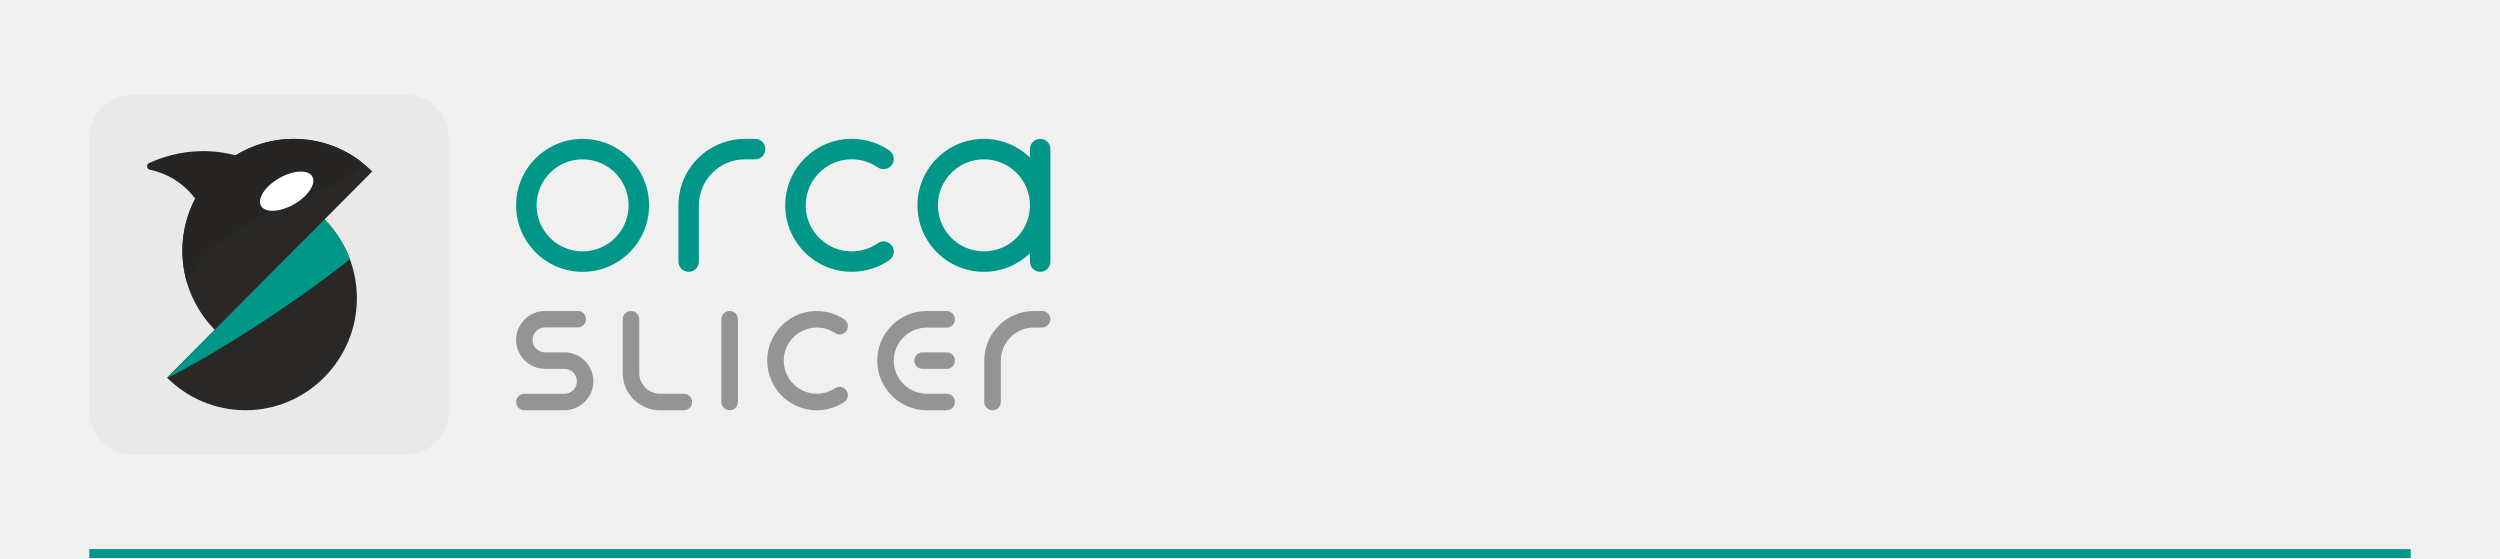
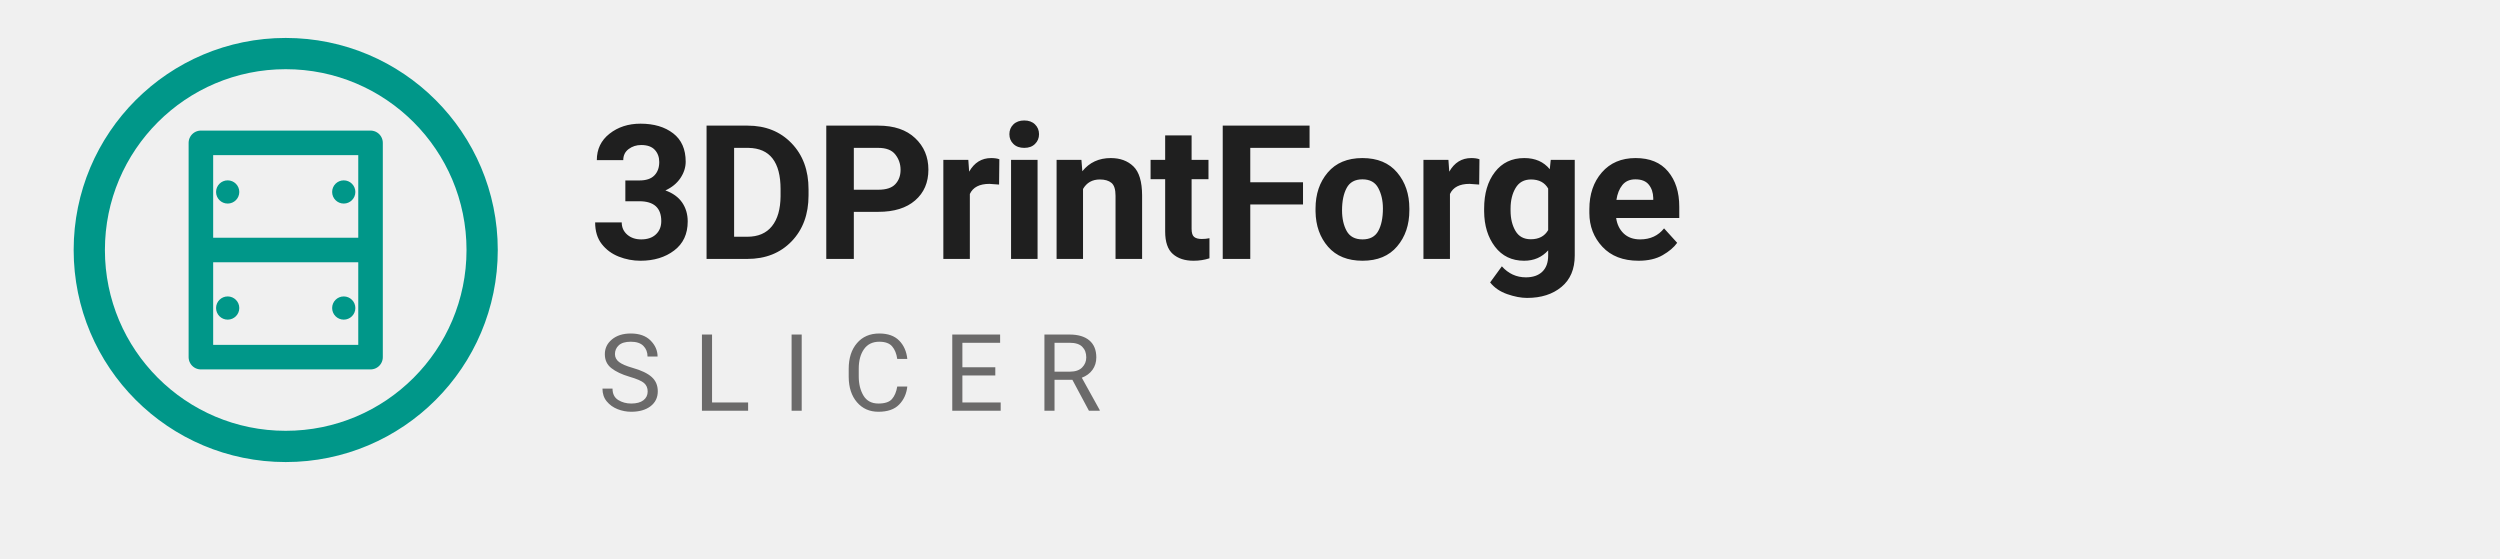
- <svg xmlns="http://www.w3.org/2000/svg" id="a" width="560" height="125" viewBox="0 0 560 125">
-   <rect id="b" x="20" y="123" width="520" height="2" style="fill:#009789;" />
-   <g id="c">
-     <g id="d">
-       <rect x="20" y="21.22" width="80.56" height="80.56" rx="9.64" ry="9.64" style="fill:#e9e9e9;" />
-     </g>
+ <svg xmlns="http://www.w3.org/2000/svg" width="560" height="125" viewBox="0 0 560 125">
+   <g transform="translate(64 56)">
+     <circle r="44" fill="none" stroke="#009789" stroke-width="7" />
+     <path d="M -19 -24 L -19 24 M 19 -24 L 19 24 M -19 -24 L 19 -24 M -19 0 L 19 0 M -19 24 L 19 24" fill="none" stroke="#009789" stroke-width="5.5" stroke-linecap="round" stroke-linejoin="round" />
+     <circle cx="-13" cy="-13" r="2.6" fill="#009789" />
+     <circle cx="13" cy="-13" r="2.6" fill="#009789" />
+     <circle cx="-13" cy="13" r="2.6" fill="#009789" />
+     <circle cx="13" cy="13" r="2.6" fill="#009789" />
  </g>
-   <g id="e">
-     <path id="f" d="M37.42,84.6c4.49,4.48,10.66,7.26,17.48,7.29,13.8.06,25.1-11.3,25.04-25.18-.03-6.86-2.79-13.06-7.25-17.57l-35.27,35.46Z" style="fill:#292826;" />
-   </g>
-   <g id="g">
-     <path id="h" d="M72.69,49.14l-35.27,35.46s.05.05.08.07c12.36-6.3,29.28-17.38,40.88-26.61-1.25-3.38-3.21-6.42-5.69-8.93" style="fill:#009789;" />
-   </g>
-   <g id="i">
-     <path id="j" d="M65.8,31.11c-13.77,0-24.94,11.23-24.94,25.08,0,6.9,2.77,13.14,7.25,17.68l35.27-35.46c-4.51-4.5-10.72-7.29-17.58-7.29" style="fill:#292826;" />
-   </g>
-   <g id="k">
-     <path id="l" d="M65.8,31.11c-4.77,0-9.23,1.35-13.02,3.68-2.03-.53-4.55-.96-7.44-.94-5.04.03-9.14,1.4-11.93,2.67-.69.32-.58,1.34.16,1.5,1.83.39,4.25,1.2,6.64,2.97,1.51,1.11,2.66,2.35,3.52,3.5-1.83,3.49-2.87,7.47-2.87,11.69,0,2.52.37,4.95,1.06,7.25,1.05-2.34,2.16-3.9,2.52-4.39,2.29-3.15,4.71-4.79,8.29-7.2,2.64-1.78,6.3-3.87,16.82-8.2,0,0,3.29-.93,7.7-3.55,1.76-1.05,3.1-2.03,3.52-3.58.03-.11.06-.22.08-.32-4.18-3.19-9.4-5.08-15.05-5.08" style="fill:#262523;" />
-   </g>
-   <g id="m">
-     <path id="n" d="M69.96,39.54c.91,1.62-.92,4.4-4.09,6.21-3.17,1.81-6.49,1.97-7.4.36-.91-1.62.92-4.4,4.09-6.21,3.17-1.81,6.49-1.97,7.4-.36" style="fill:#fff;" />
-   </g>
-   <path d="M163.44,69.66c-1.02,0-1.85.83-1.85,1.85v18.53c0,1.02.83,1.85,1.85,1.85s1.85-.83,1.85-1.85v-18.53c0-1.02-.83-1.85-1.85-1.85Z" style="fill:#949494;" />
-   <path d="M212.05,69.66h-4.43c-6.13,0-11.12,4.99-11.12,11.12s4.99,11.12,11.12,11.12h4.43c1.02,0,1.85-.83,1.85-1.85s-.83-1.85-1.85-1.85h-4.43c-4.09,0-7.41-3.32-7.41-7.41s3.32-7.41,7.41-7.41h4.43c1.02,0,1.85-.83,1.85-1.85s-.83-1.85-1.85-1.85Z" style="fill:#949494;" />
-   <path d="M212.05,78.93h-5.39c-1.02,0-1.85.83-1.85,1.85s.83,1.85,1.85,1.85h5.39c1.02,0,1.85-.83,1.85-1.85s-.83-1.85-1.85-1.85Z" style="fill:#949494;" />
-   <path d="M126.43,91.89h-8.97c-1.02,0-1.84-.83-1.84-1.84s.82-1.84,1.84-1.84h8.97c1.54,0,2.8-1.25,2.8-2.8s-1.25-2.79-2.8-2.79h-4.34c-3.57,0-6.48-2.91-6.48-6.48s2.91-6.48,6.48-6.48h7.34c1.02,0,1.84.83,1.84,1.84s-.82,1.84-1.84,1.84h-7.34c-1.54,0-2.8,1.25-2.8,2.8s1.25,2.79,2.8,2.79h4.34c3.57,0,6.48,2.91,6.48,6.48s-2.91,6.48-6.48,6.48Z" style="fill:#949494;" />
-   <path d="M187.05,86.96c-1.5.99-3.37,1.45-5.36,1.12-3.01-.51-5.44-2.9-6-5.89-.87-4.7,2.73-8.82,7.28-8.82,1.5,0,2.9.45,4.07,1.22.74.49,1.72.41,2.34-.22h0c.82-.82.71-2.19-.25-2.83-2.13-1.43-4.79-2.14-7.61-1.78-5.01.64-9.03,4.72-9.59,9.73-.76,6.7,4.49,12.41,11.04,12.41,2.25,0,4.34-.67,6.09-1.82.99-.65,1.16-2.04.32-2.88h0c-.63-.63-1.6-.71-2.34-.23Z" style="fill:#949494;" />
-   <path d="M153.17,88.19h-5.35c-2.55,0-4.63-2.08-4.63-4.63v-12.04c0-1.02-.83-1.85-1.85-1.85s-1.85.83-1.85,1.85v12.04c0,4.6,3.74,8.34,8.34,8.34h5.35c1.02,0,1.85-.83,1.85-1.85s-.83-1.85-1.85-1.85Z" style="fill:#949494;" />
-   <path d="M233.44,73.37h-1.85c-4.06,0-7.37,3.29-7.41,7.35v9.33c0,1.02-.83,1.85-1.85,1.85s-1.85-.83-1.85-1.85v-9.33c.04-6.1,5.01-11.05,11.11-11.05h1.85c1.02,0,1.85.83,1.85,1.85s-.83,1.85-1.85,1.85Z" style="fill:#949494;" />
-   <path d="M130.5,35.69c5.68,0,10.31,4.62,10.31,10.31s-4.62,10.31-10.31,10.31-10.31-4.62-10.31-10.31,4.62-10.31,10.31-10.31M130.5,31.11c-8.22,0-14.89,6.67-14.89,14.89s6.67,14.89,14.89,14.89,14.89-6.67,14.89-14.89-6.67-14.89-14.89-14.89h0Z" style="fill:#009789;" />
-   <path d="M233,31.11c-1.27,0-2.29,1.03-2.29,2.29v1.87c-2.68-2.57-6.3-4.16-10.31-4.16-8.22,0-14.89,6.67-14.89,14.89s6.67,14.89,14.89,14.89c4,0,7.63-1.59,10.31-4.16v1.87c0,1.27,1.03,2.29,2.29,2.29s2.29-1.03,2.29-2.29v-25.2c0-1.27-1.03-2.29-2.29-2.29ZM220.4,56.31c-5.68,0-10.31-4.62-10.31-10.31s4.62-10.31,10.31-10.31,10.31,4.62,10.31,10.31-4.62,10.31-10.31,10.31Z" style="fill:#009789;" />
-   <path d="M169.15,31.11h-2.29c-8.22,0-14.89,6.67-14.89,14.89v12.6c0,1.27,1.03,2.29,2.29,2.29s2.29-1.03,2.29-2.29v-12.6c0-5.68,4.62-10.31,10.31-10.31h0s2.29,0,2.29,0c1.27,0,2.29-1.03,2.29-2.29s-1.03-2.29-2.29-2.29Z" style="fill:#009789;" />
-   <path d="M196.61,54.5c-2,1.37-4.5,2.06-7.17,1.72-4.64-.59-8.37-4.38-8.9-9.03-.7-6.22,4.16-11.51,10.24-11.51,2.15,0,4.14.66,5.79,1.78.93.63,2.17.56,2.97-.24h0c1.03-1.03.84-2.72-.36-3.54-2.77-1.9-6.22-2.88-9.91-2.51-6.9.68-12.51,6.21-13.28,13.1-1.01,8.99,6.01,16.61,14.8,16.61,3.13,0,6.03-.96,8.42-2.61,1.19-.82,1.35-2.51.33-3.53h0c-.79-.79-2.01-.89-2.93-.26Z" style="fill:#009789;" />
+   <text x="132" y="58" font-family="-apple-system, Segoe UI, Roboto, sans-serif" font-weight="700" font-size="42" fill="#1F1F1F" letter-spacing="-0.5">3DPrintForge</text>
+   <text x="134" y="92" font-family="-apple-system, Segoe UI, Roboto, sans-serif" font-weight="400" font-size="24" fill="#6B6A6A" letter-spacing="7">SLICER</text>
</svg>
